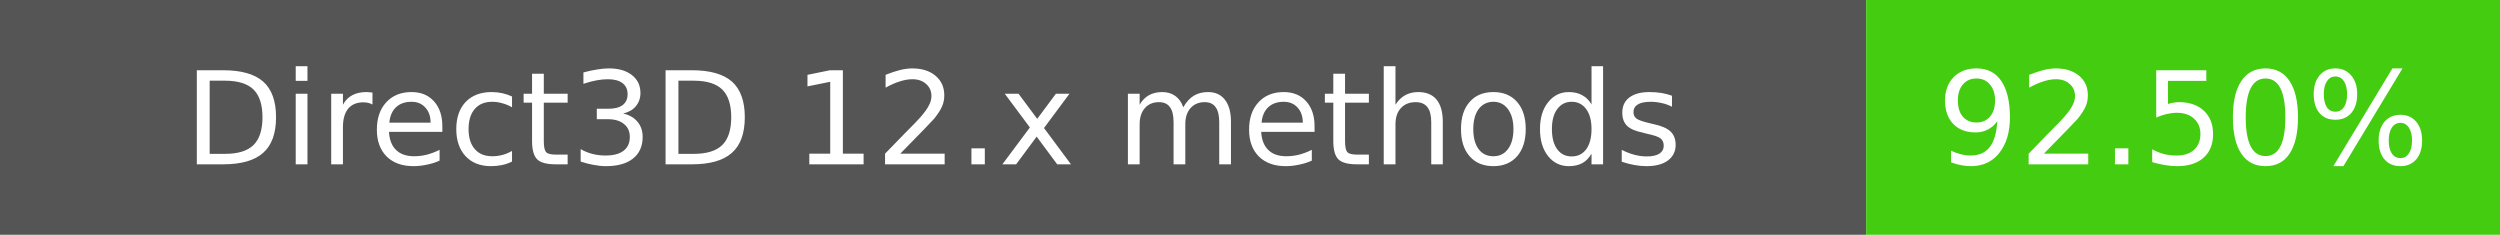
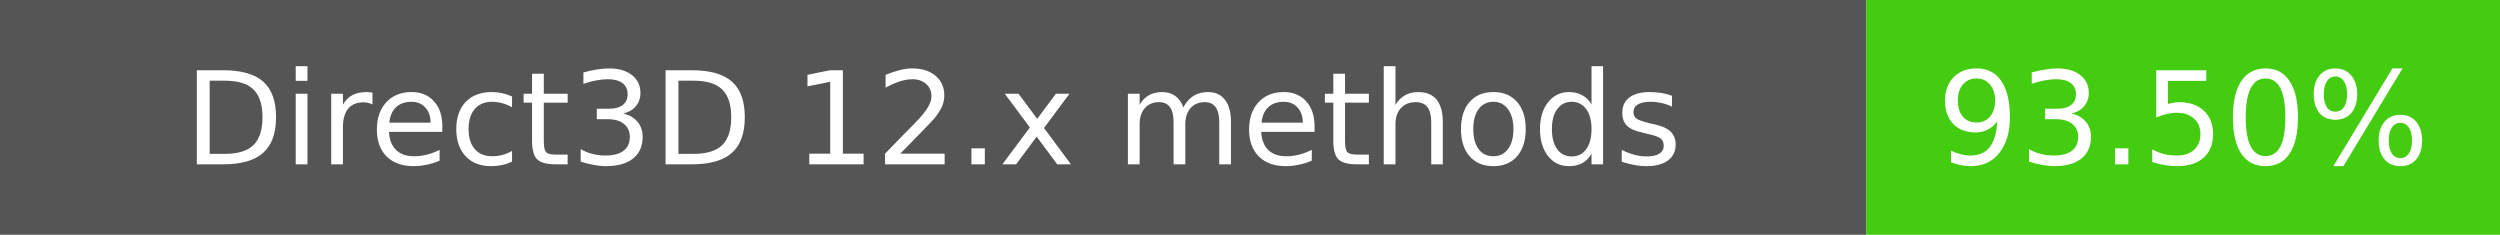
- <svg xmlns="http://www.w3.org/2000/svg" width="213" height="20" role="img" aria-label="Direct3D 12.x methods: 92.50%">
+ <svg xmlns="http://www.w3.org/2000/svg" width="213" height="20" role="img" aria-label="Direct3D 12.x methods: 93.50%">
  <rect width="159" height="20" fill="#555" />
  <rect x="159" width="54" height="20" fill="#4c1" />
  <g fill="#fff" font-family="Verdana,DejaVu Sans,sans-serif" font-size="11" text-anchor="middle">
    <text x="79.5" y="14">Direct3D 12.x methods</text>
-     <text x="186.0" y="14">92.50%</text>
+     <text x="186.0" y="14">93.50%</text>
  </g>
</svg>
